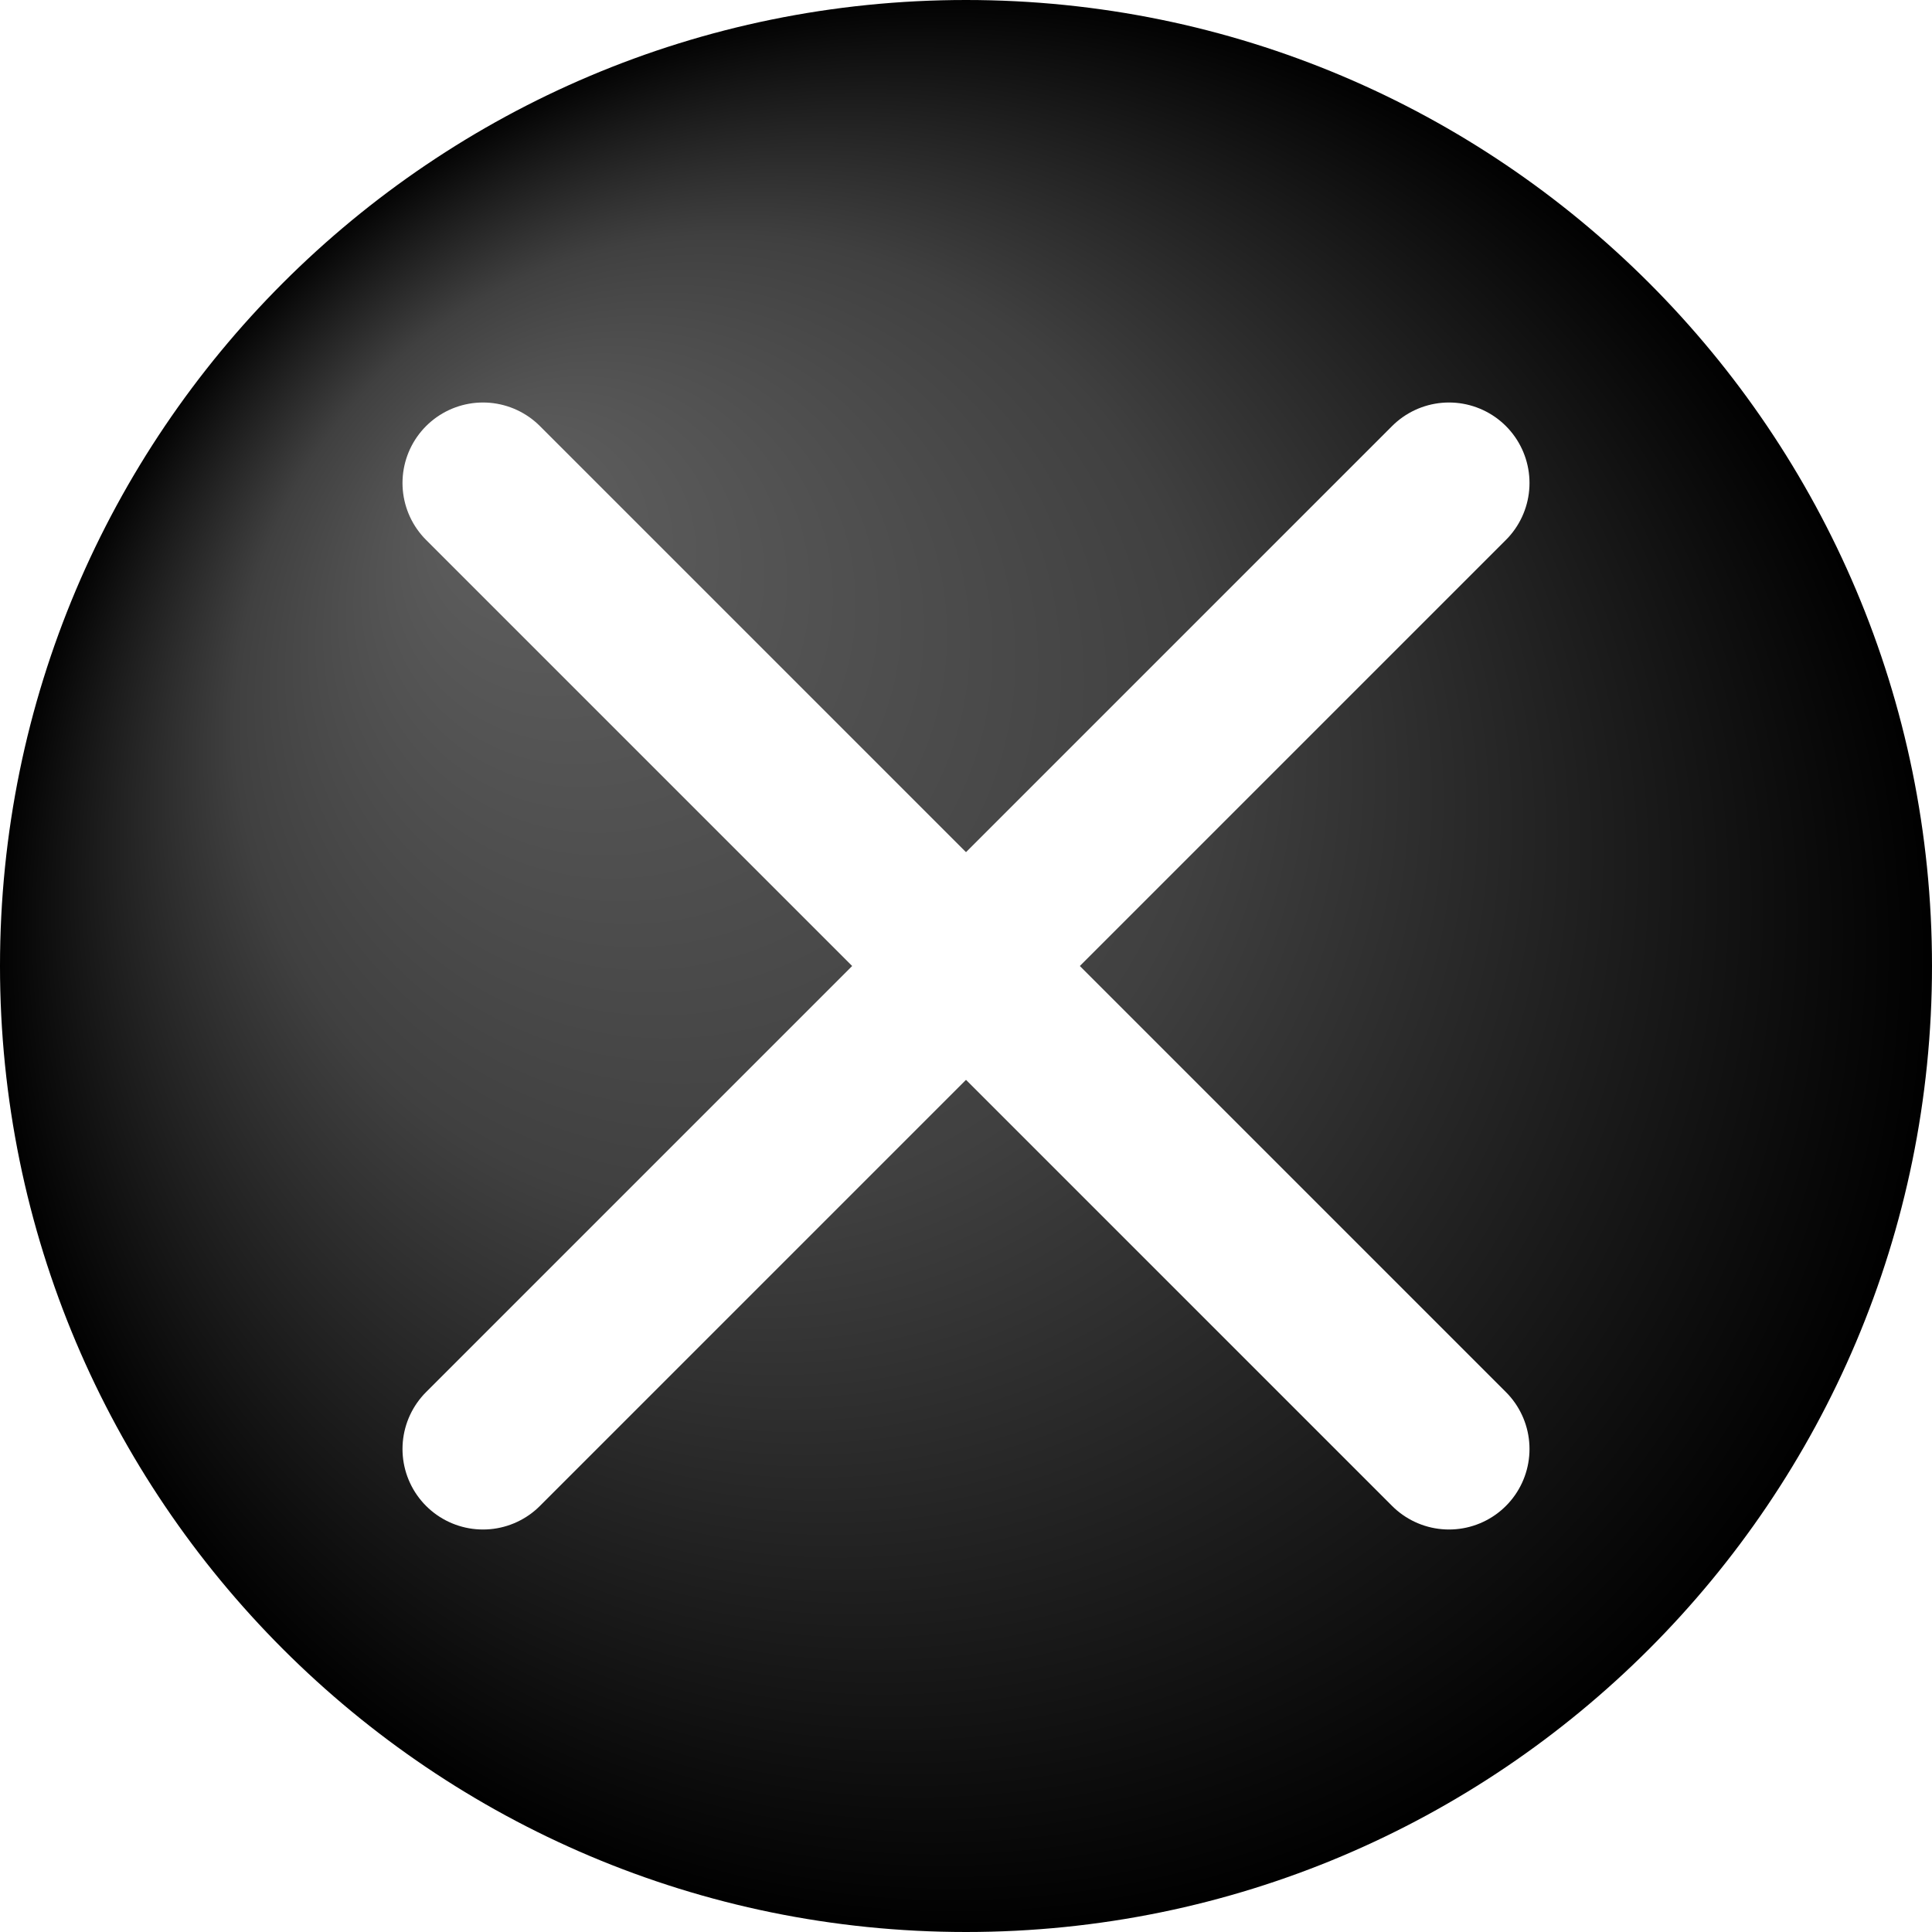
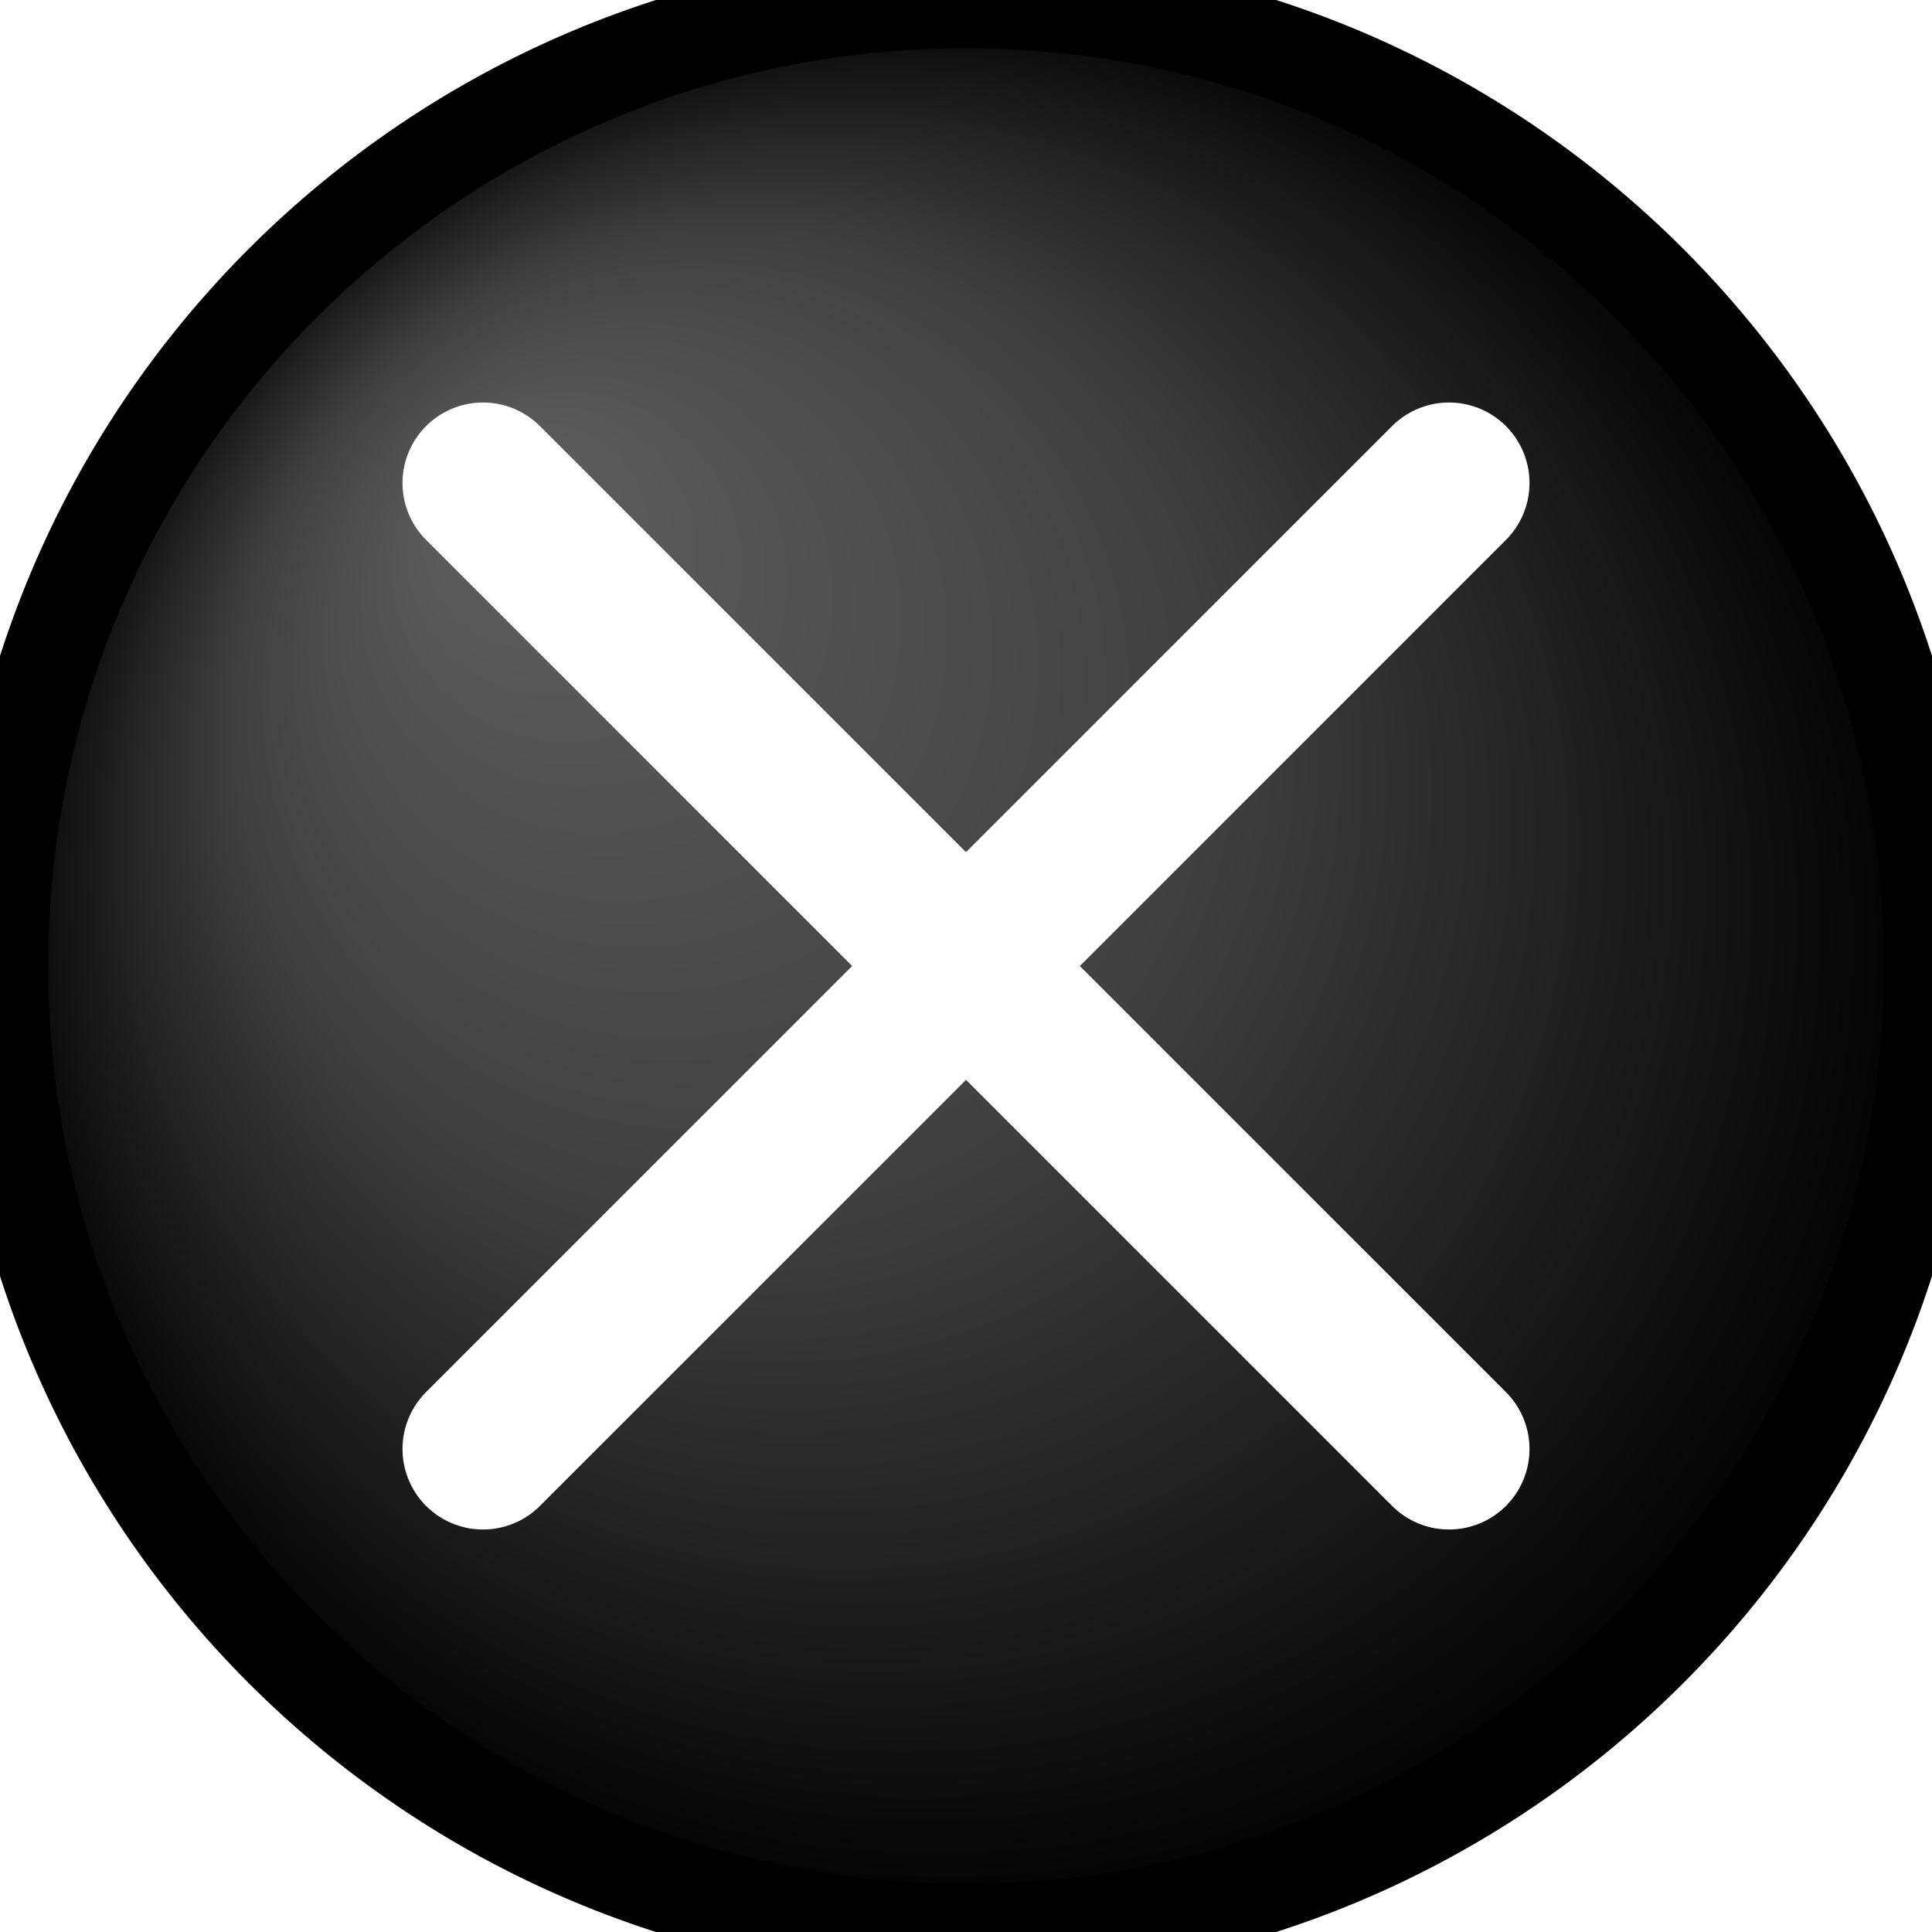
<svg xmlns="http://www.w3.org/2000/svg" version="1.1" width="1000" height="1000">
  <defs>
-     <radialGradient id="Shiny" cx="0.5" cy="0.5" r="0.5" fx="0.25" fy="0.25">
+     <radialGradient id="black_fill" cx="0.5" cy="0.5" r="0.5" fx="0.25" fy="0.25">
      <stop offset="0%" stop-color="#606060" />
      <stop offset="50%" stop-color="#404040" />
      <stop offset="75%" stop-color="#202020" />
      <stop offset="100%" stop-color="#000000" />
    </radialGradient>
  </defs>
-   <circle r="500" cx="500" cy="500" fill="url(#Shiny)" />
+   <circle r="500" cx="500" cy="500" fill="url(#black_fill)" style="stroke: #000000; stroke-width: 50;" />
  <g transform="matrix(1.25 0 0 1.25 500 500)" id="688950">
    <g>
      <g transform="matrix(33.3333 0 0 33.3333 -0.0002 -0.0002)">
        <line style="stroke: rgb(255,255,255); stroke-width: 2; stroke-dasharray: none; stroke-linecap: round; stroke-dashoffset: 0; stroke-linejoin: round; stroke-miterlimit: 4; is-custom-font: none; font-file-url: none; fill: none; fill-rule: nonzero; opacity: 1;" x1="6" y1="-6" x2="-6" y2="6" />
      </g>
      <g transform="matrix(33.3333 0 0 33.3333 -0.0002 -0.0002)">
        <line style="stroke: rgb(255,255,255); stroke-width: 2; stroke-dasharray: none; stroke-linecap: round; stroke-dashoffset: 0; stroke-linejoin: round; stroke-miterlimit: 4; is-custom-font: none; font-file-url: none; fill: none; fill-rule: nonzero; opacity: 1;" x1="-6" y1="-6" x2="6" y2="6" />
      </g>
    </g>
  </g>
</svg>
